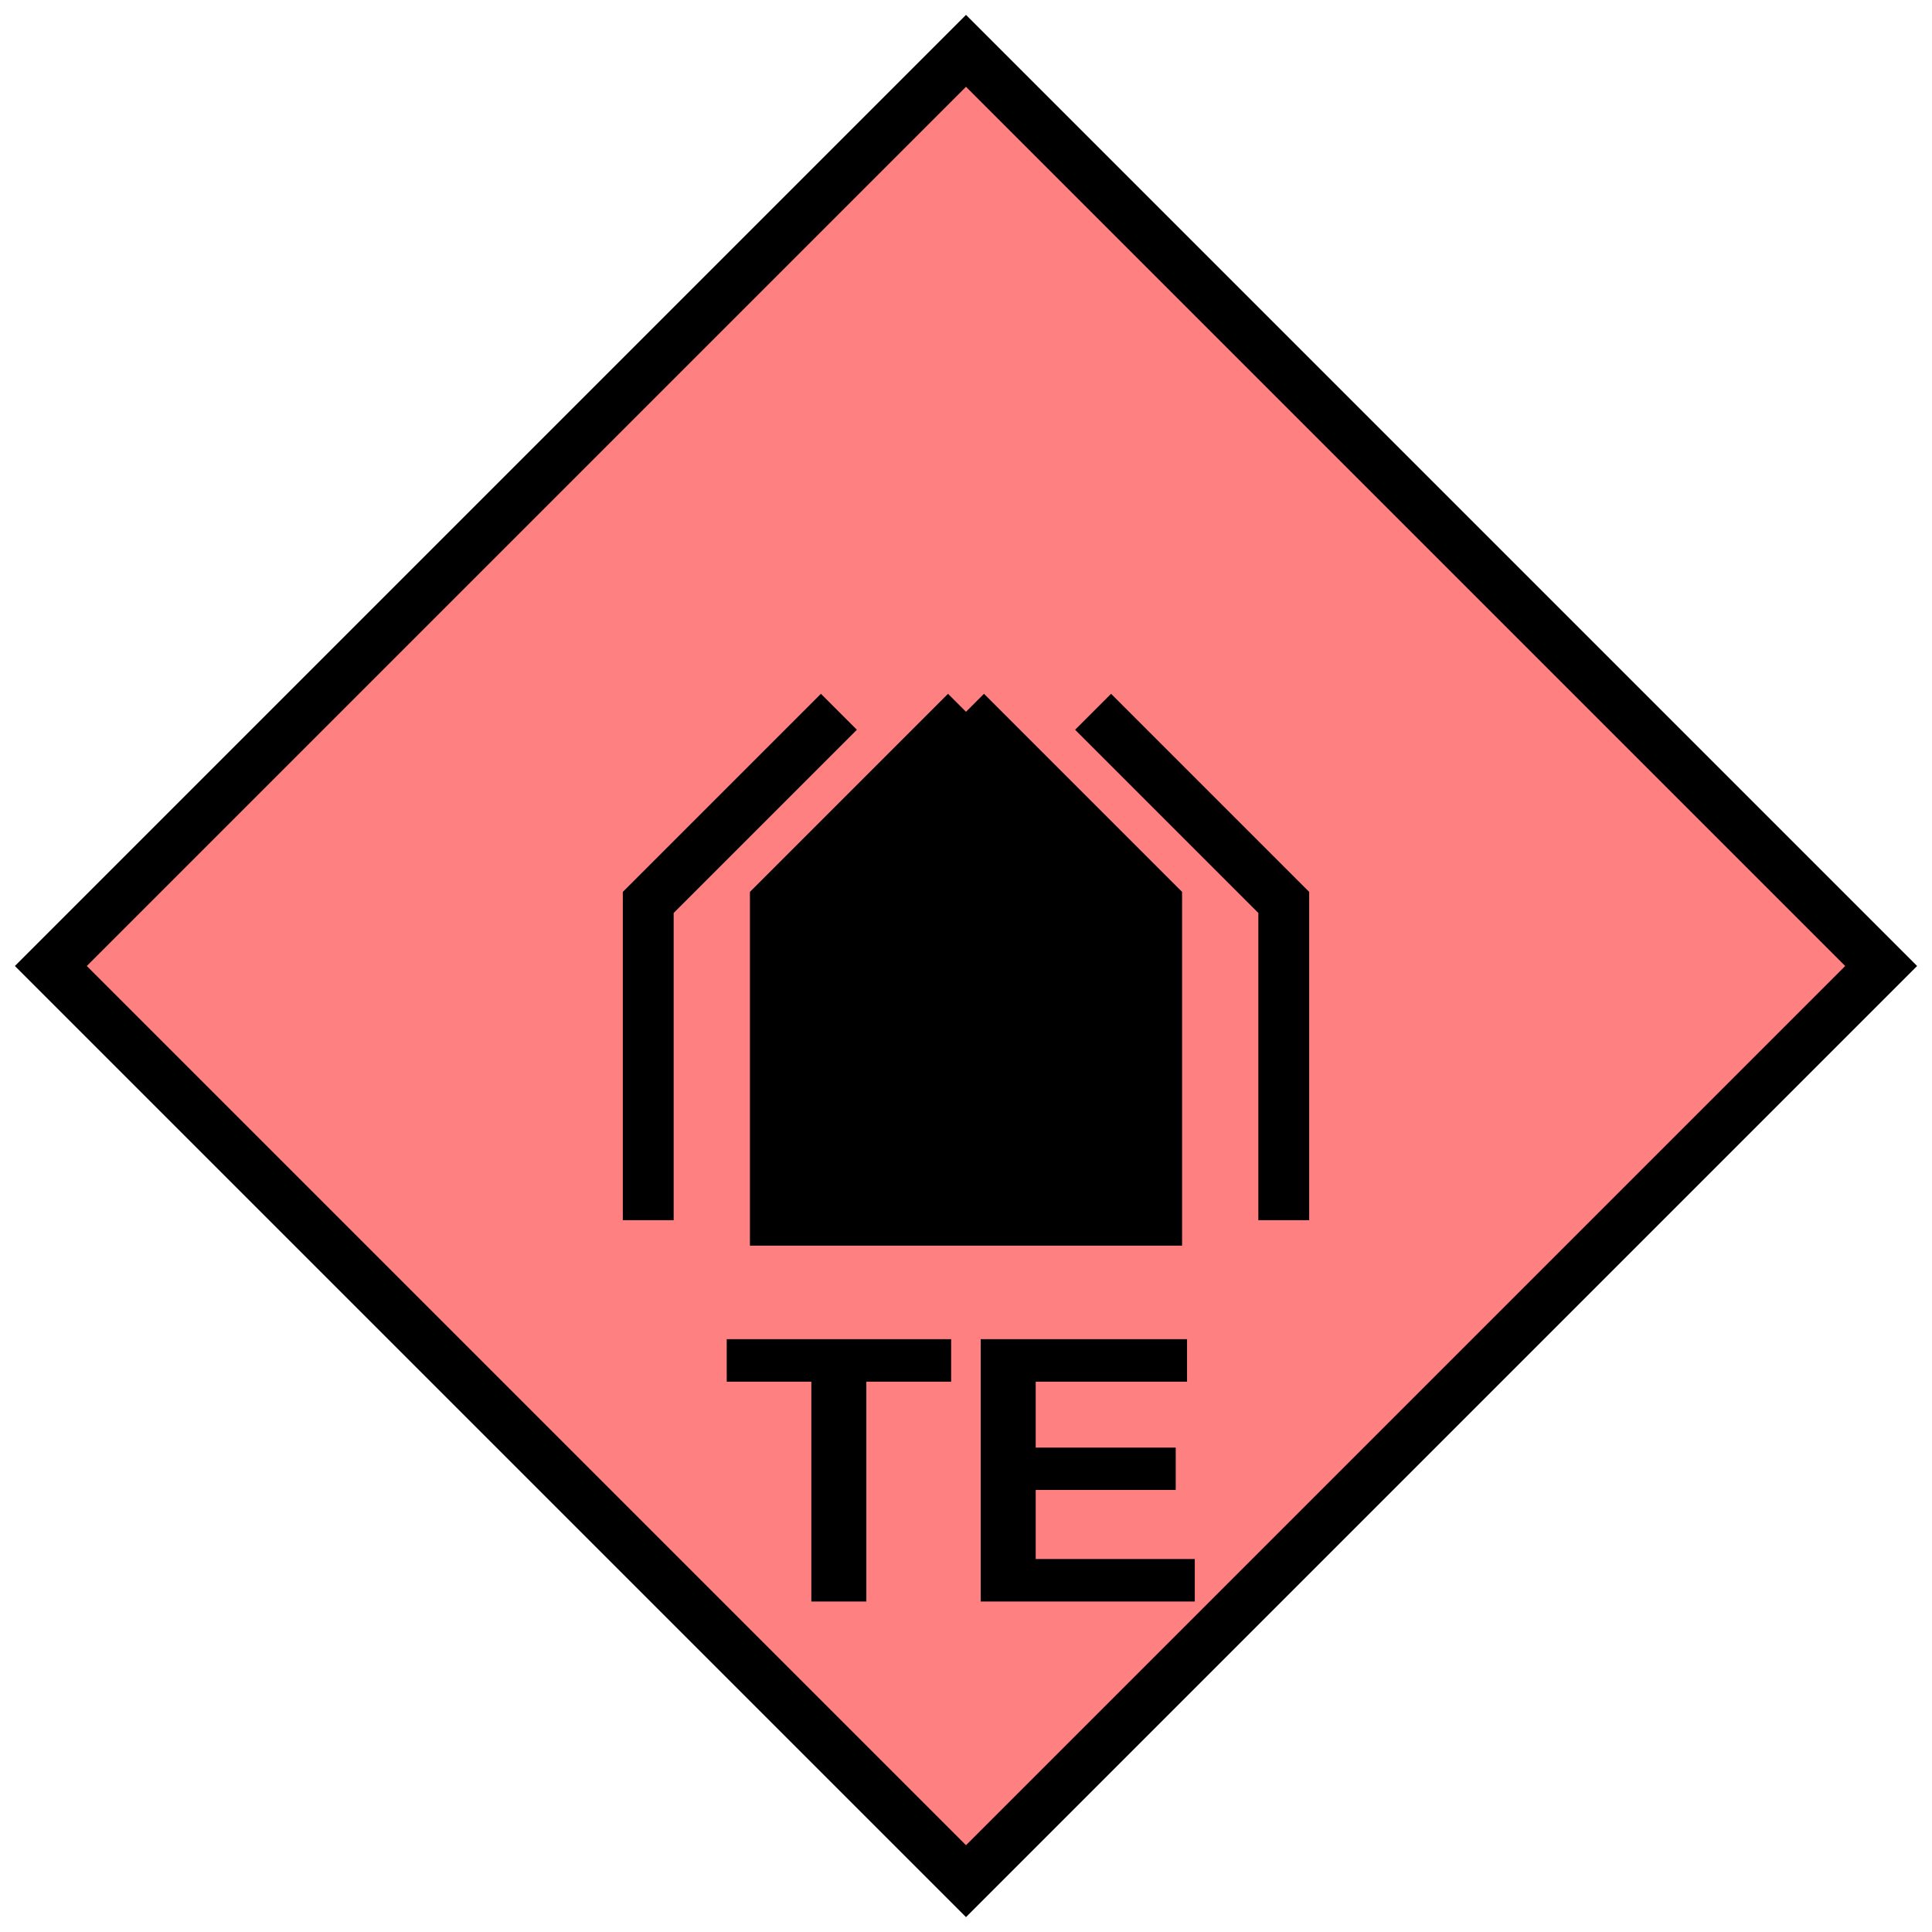
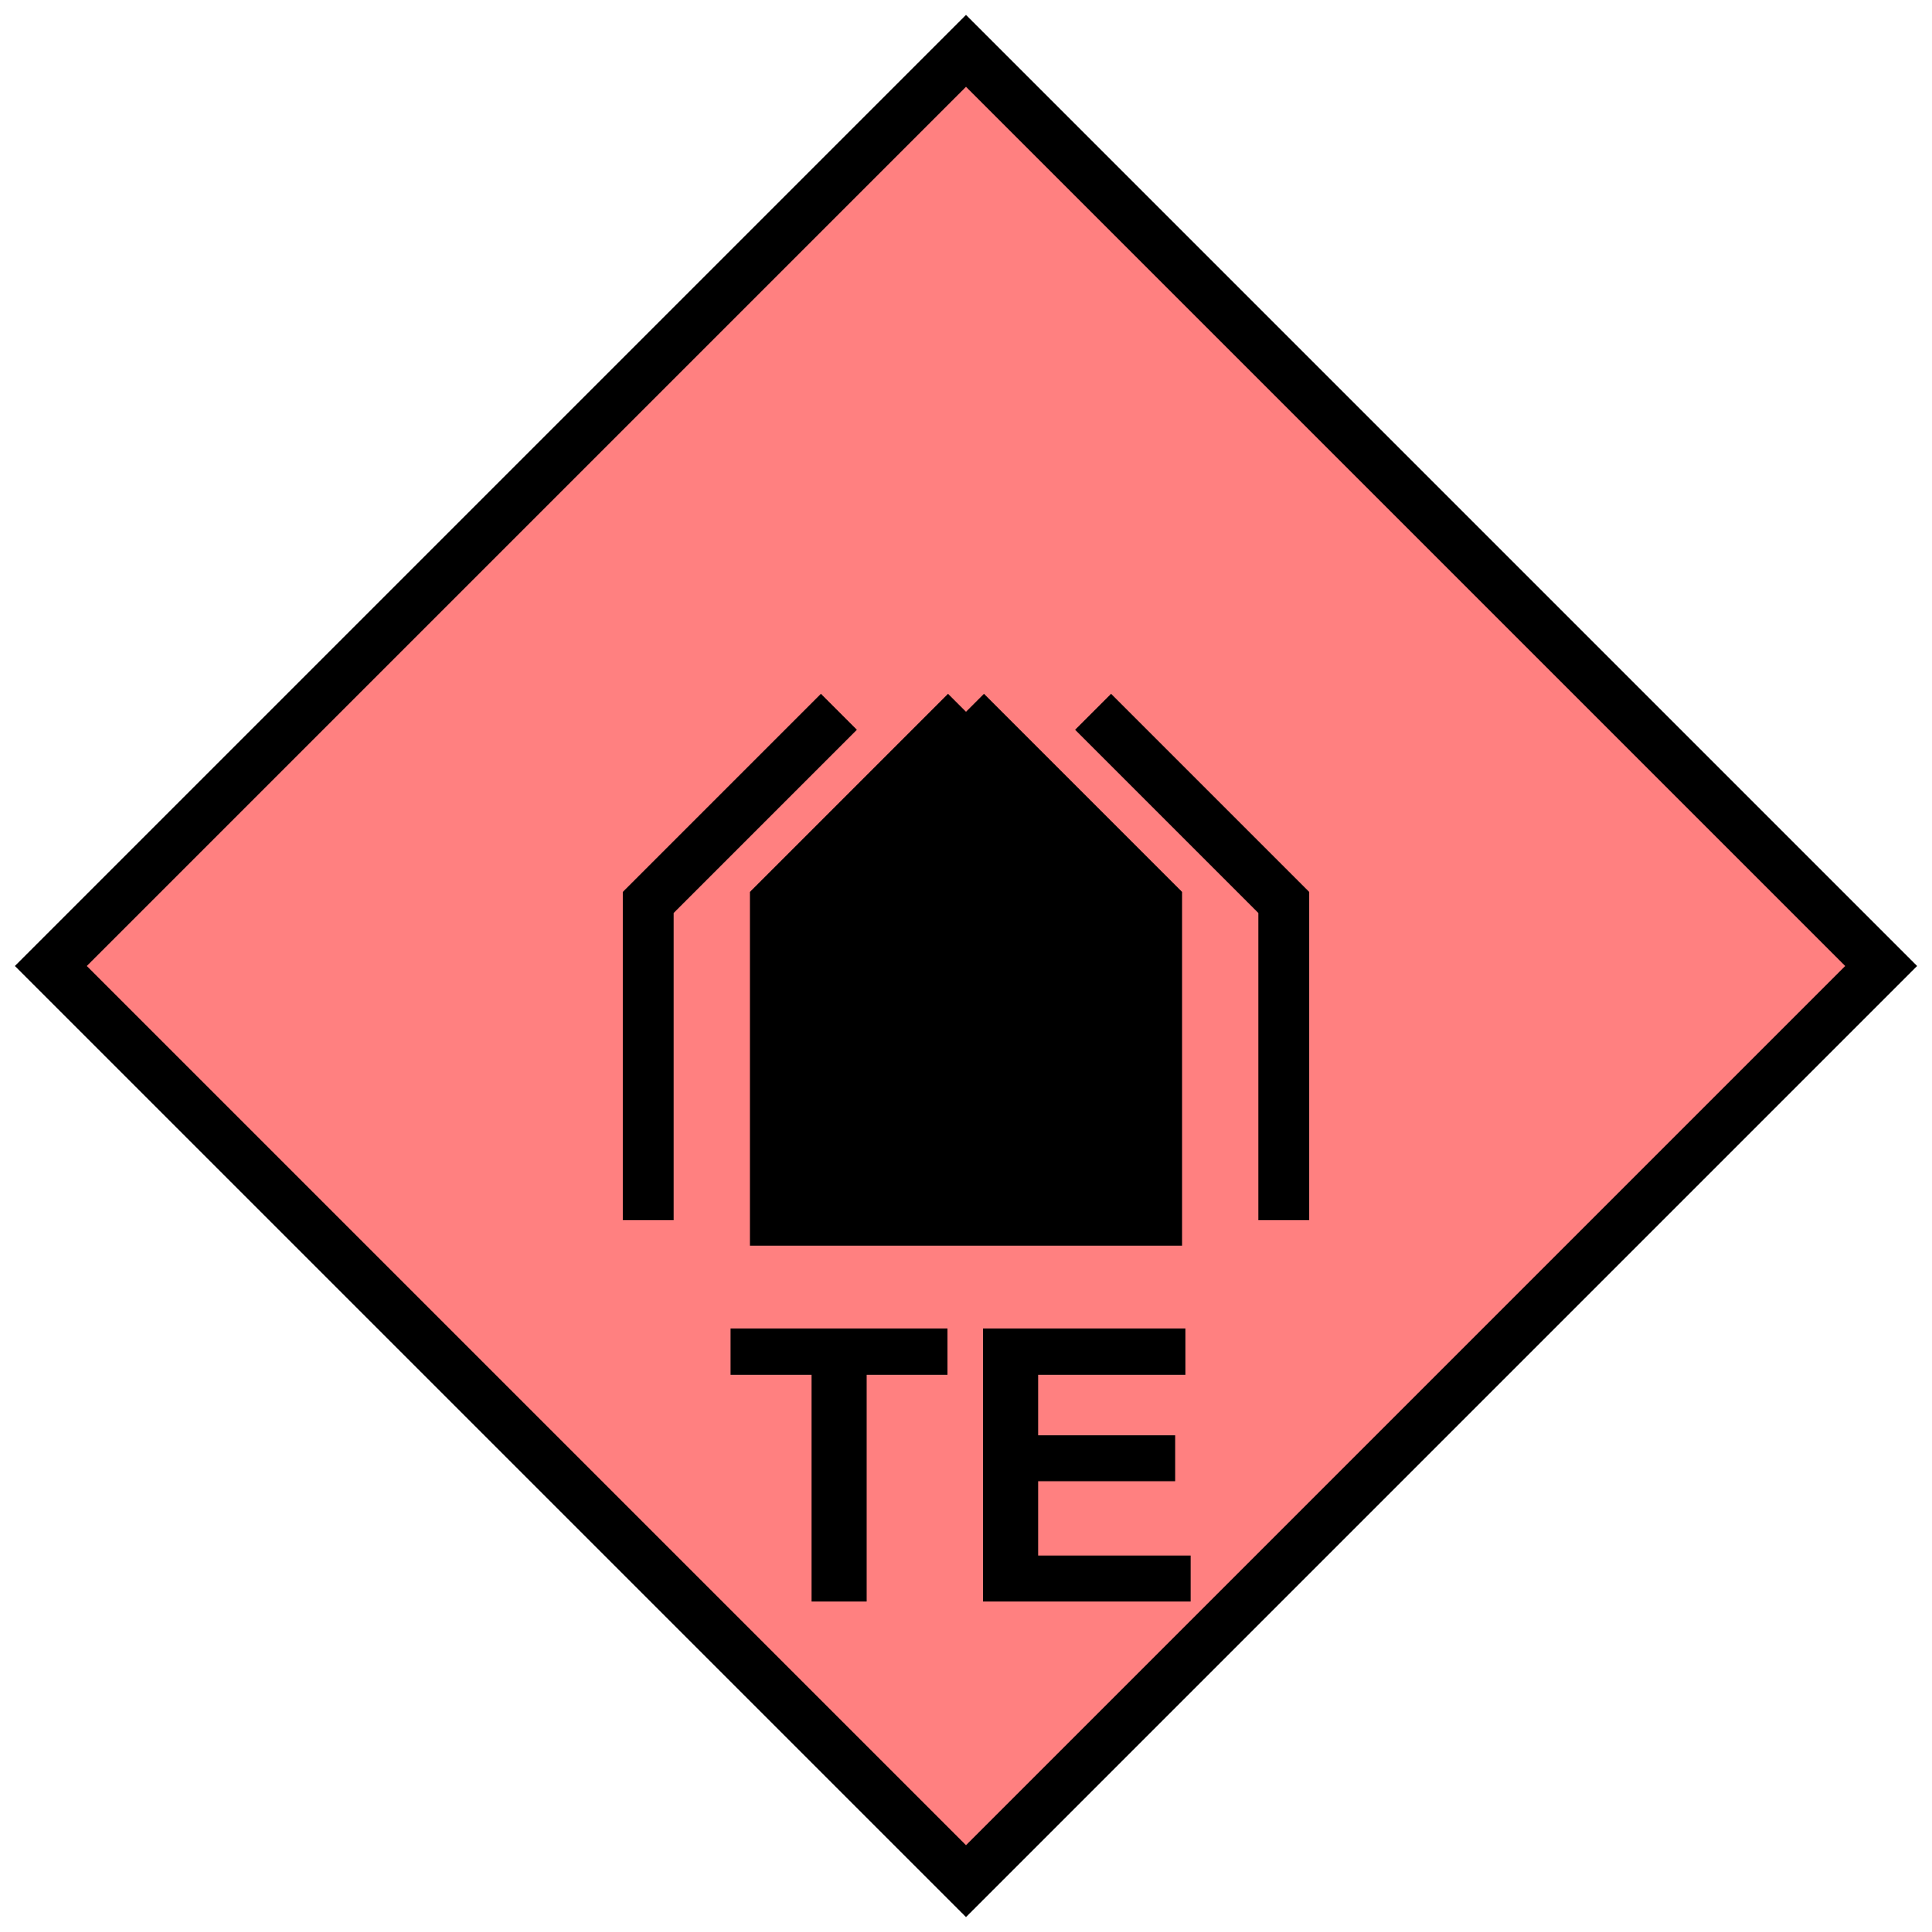
- <svg xmlns="http://www.w3.org/2000/svg" version="1.2" baseProfile="tiny" width="304" height="304" viewBox="24 24 152 152">
-   <path d="M100,28 L172,100 100,172 28,100 100,28 Z" stroke-width="4" stroke="black" fill="rgb(255,128,128)" fill-opacity="1" />
-   <path d="m 110,80 15,15 0,25 M 90,80 75,95 l 0,25" stroke-width="4" stroke="black" fill="none" />
-   <path d="m 100,80 -15,15 0,25 30,0 0,-25 -15,-15" stroke-width="4" stroke="black" fill="black" />
-   <text x="100" y="150" text-anchor="middle" font-size="30" font-family="Arial" font-weight="bold" stroke-width="4" stroke="none" fill="black">TE</text>
+ <svg xmlns="http://www.w3.org/2000/svg" version="1.2" width="304" height="304" viewBox="24 24 152 152" id="svg10">
+   <defs id="defs14" />
+   <path d="M100,28 L172,100 100,172 28,100 100,28 Z" stroke-width="4" stroke="black" fill="rgb(255,128,128)" fill-opacity="1" id="path2" />
+   <path d="m 110,80 15,15 0,25 M 90,80 75,95 l 0,25" stroke-width="4" stroke="black" fill="none" id="path4" />
+   <path d="m 100,80 -15,15 0,25 30,0 0,-25 -15,-15" stroke-width="4" stroke="black" fill="black" id="path6" />
+   <g aria-label="TE" id="text8" style="font-weight:bold;font-size:30px;font-family:Arial;text-anchor:middle;stroke-width:4">
+     <path d="m 87.849,150 v -17.842 h -6.372 v -3.633 H 98.542 v 3.633 H 92.185 V 150 Z" id="path1186" />
+     <path d="m 101.34,150 v -21.475 h 15.923 v 3.633 h -11.587 v 4.761 h 10.781 v 3.618 h -10.781 v 5.845 h 11.997 V 150 Z" id="path1188" />
+   </g>
</svg>
